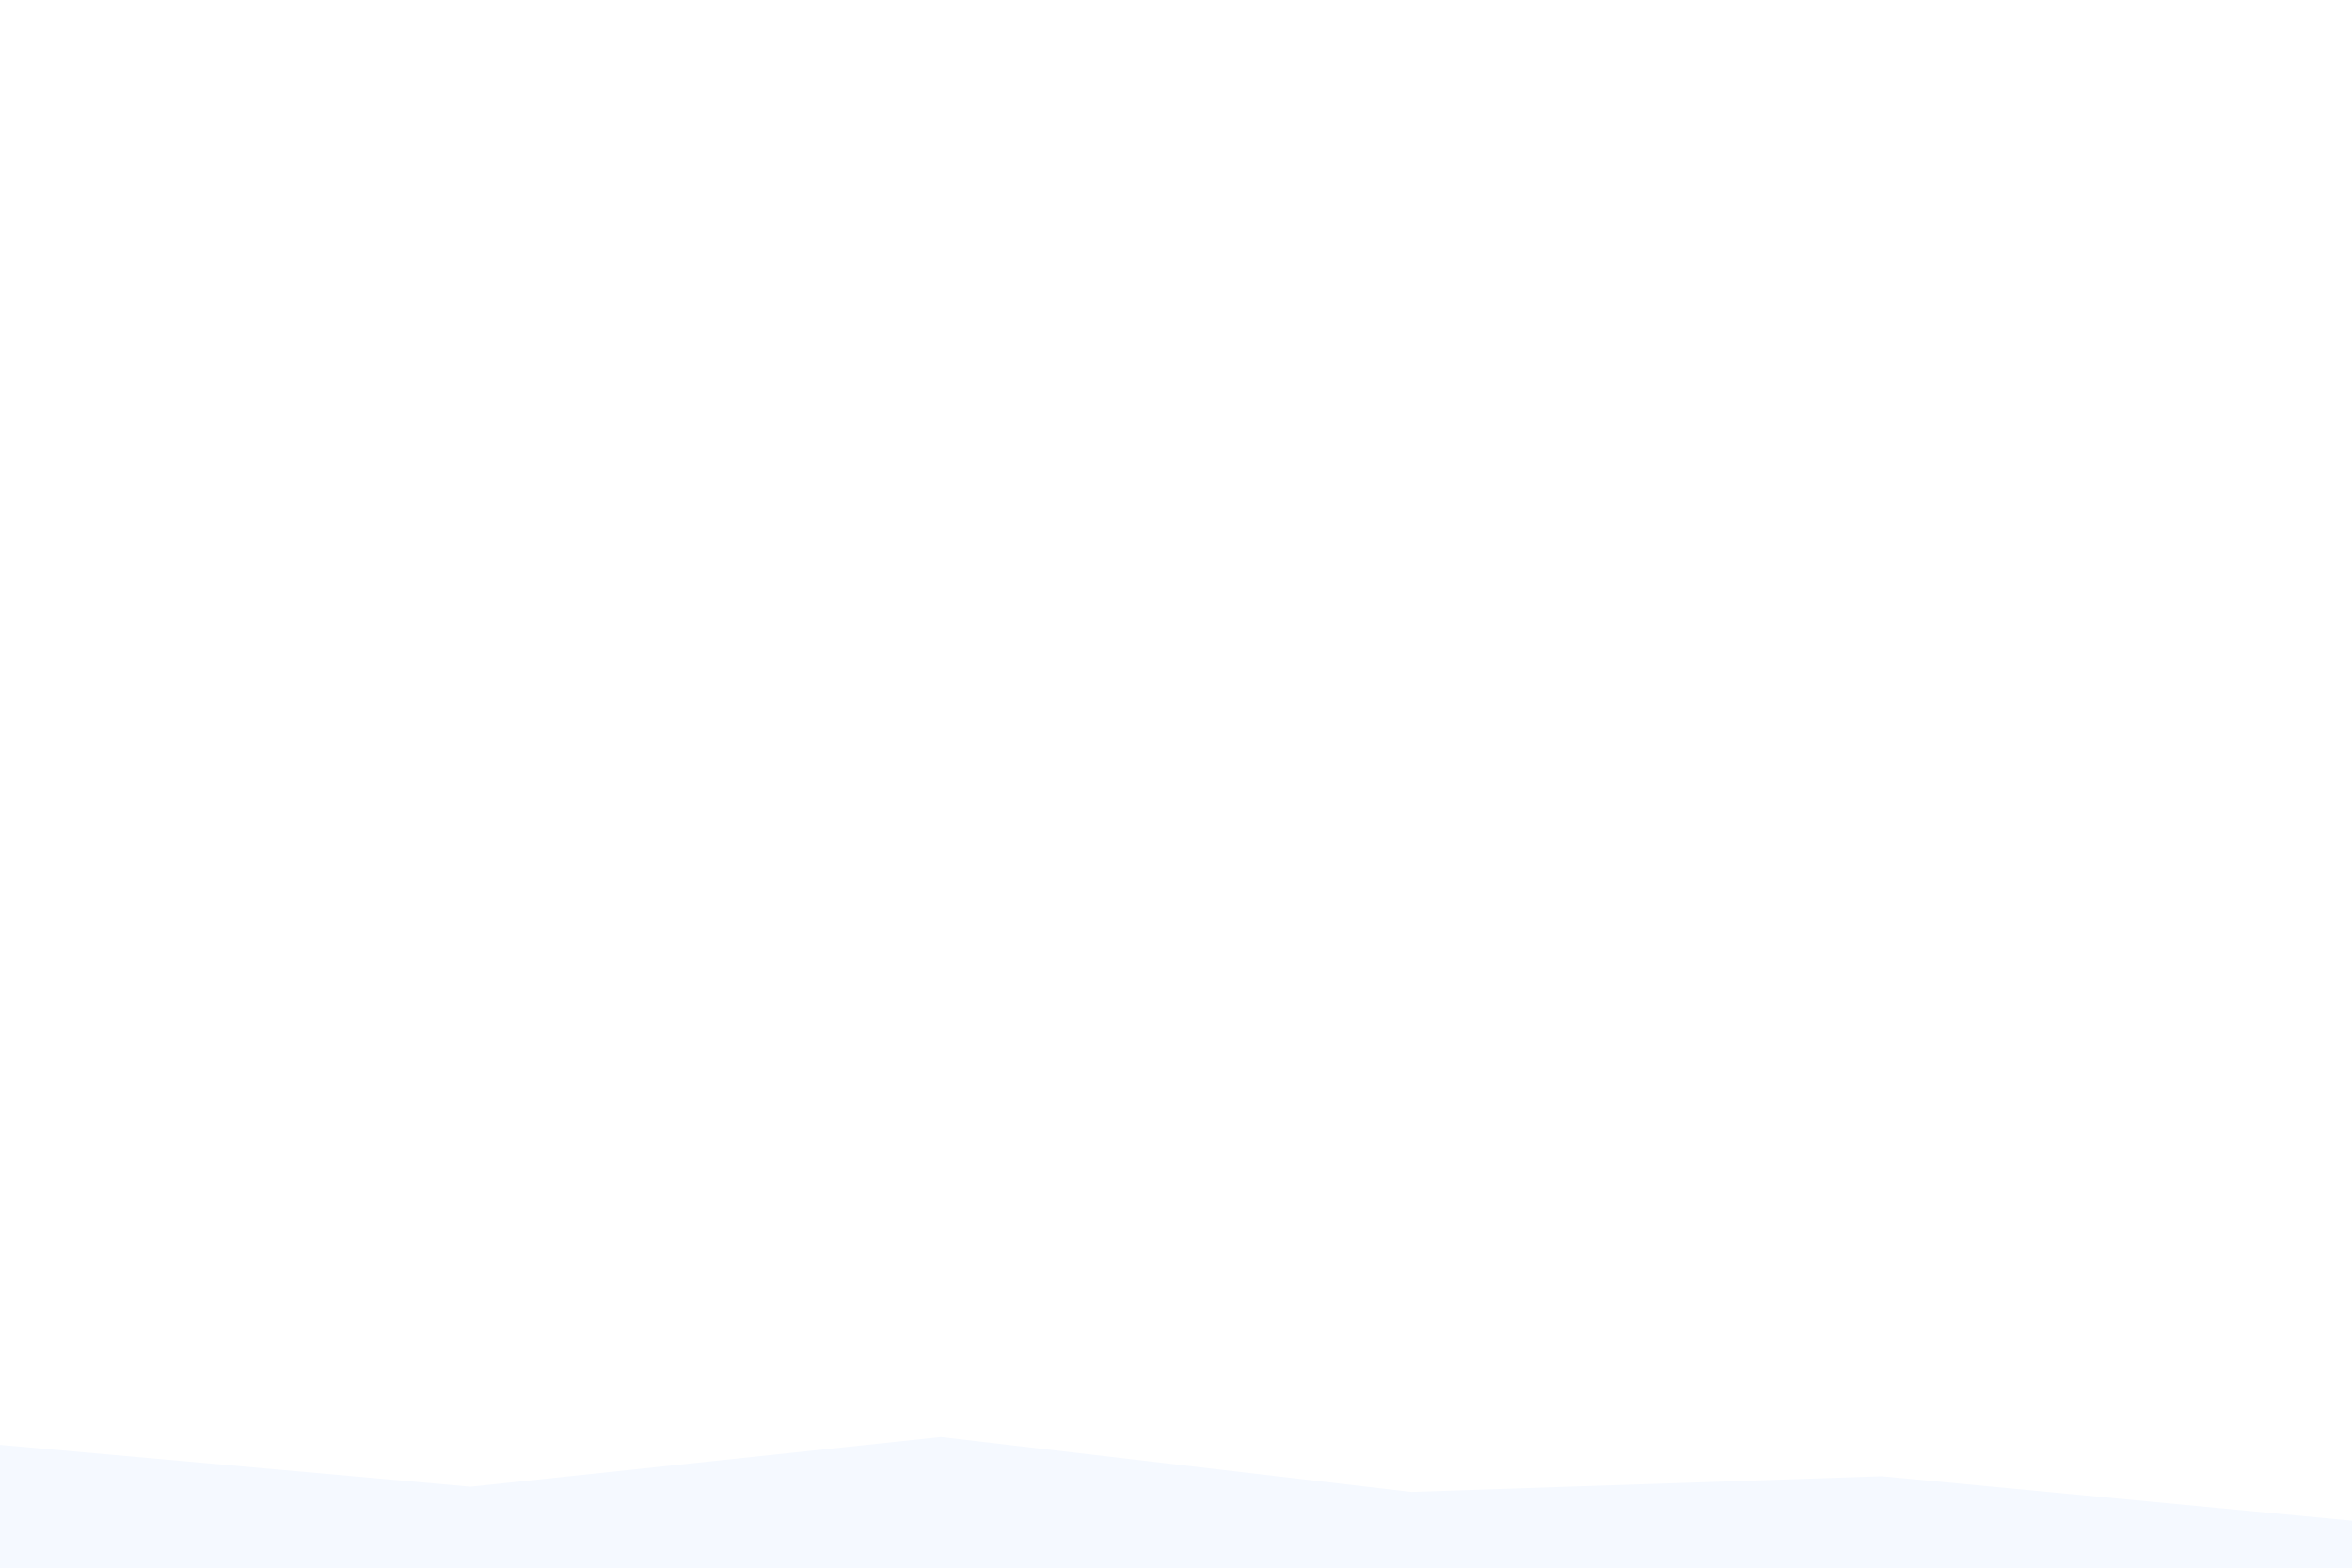
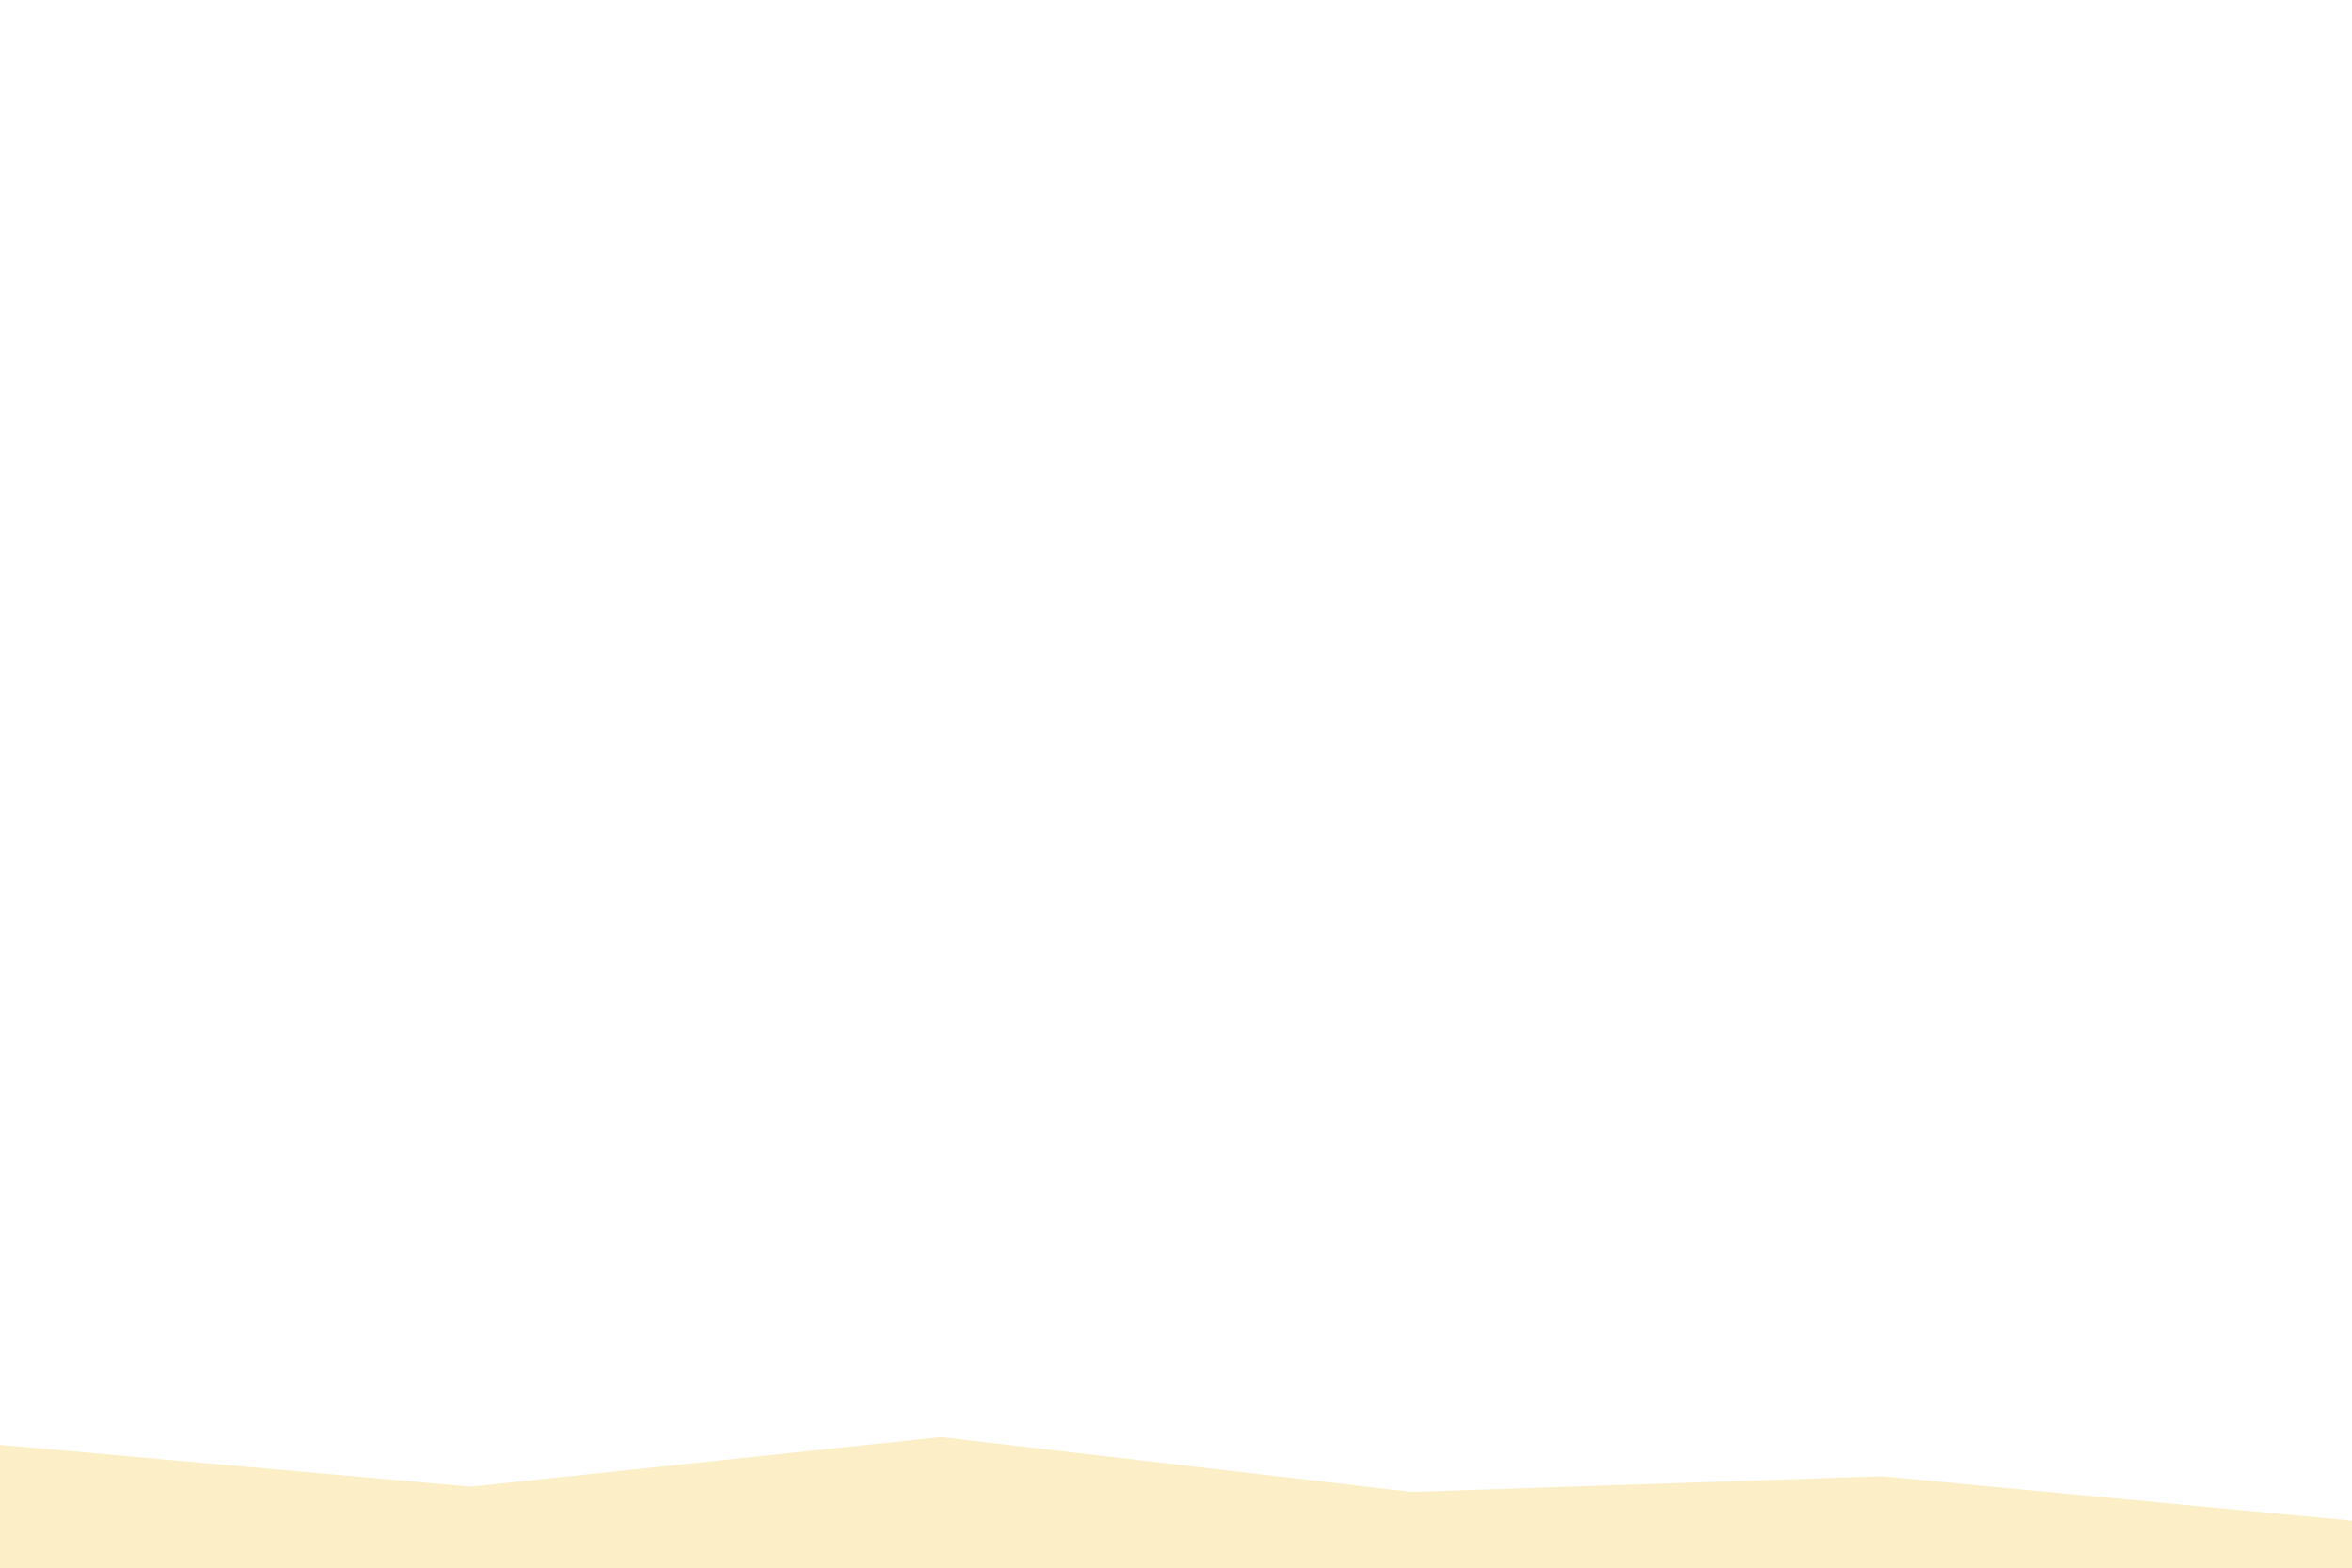
<svg xmlns="http://www.w3.org/2000/svg" id="visual" viewBox="0 0 900 600" width="900" height="600" version="1.1">
-   <path d="M0 553L180 569L360 550L540 571L720 565L900 582L900 601L720 601L540 601L360 601L180 601L0 601Z" fill="#f5f9ff" stroke-linecap="square" stroke-linejoin="bevel" />
+   <path d="M0 553L180 569L360 550L540 571L720 565L900 582L900 601L720 601L540 601L360 601L180 601L0 601Z" fill="#fcefc7" stroke-linecap="square" stroke-linejoin="bevel" />
</svg>
